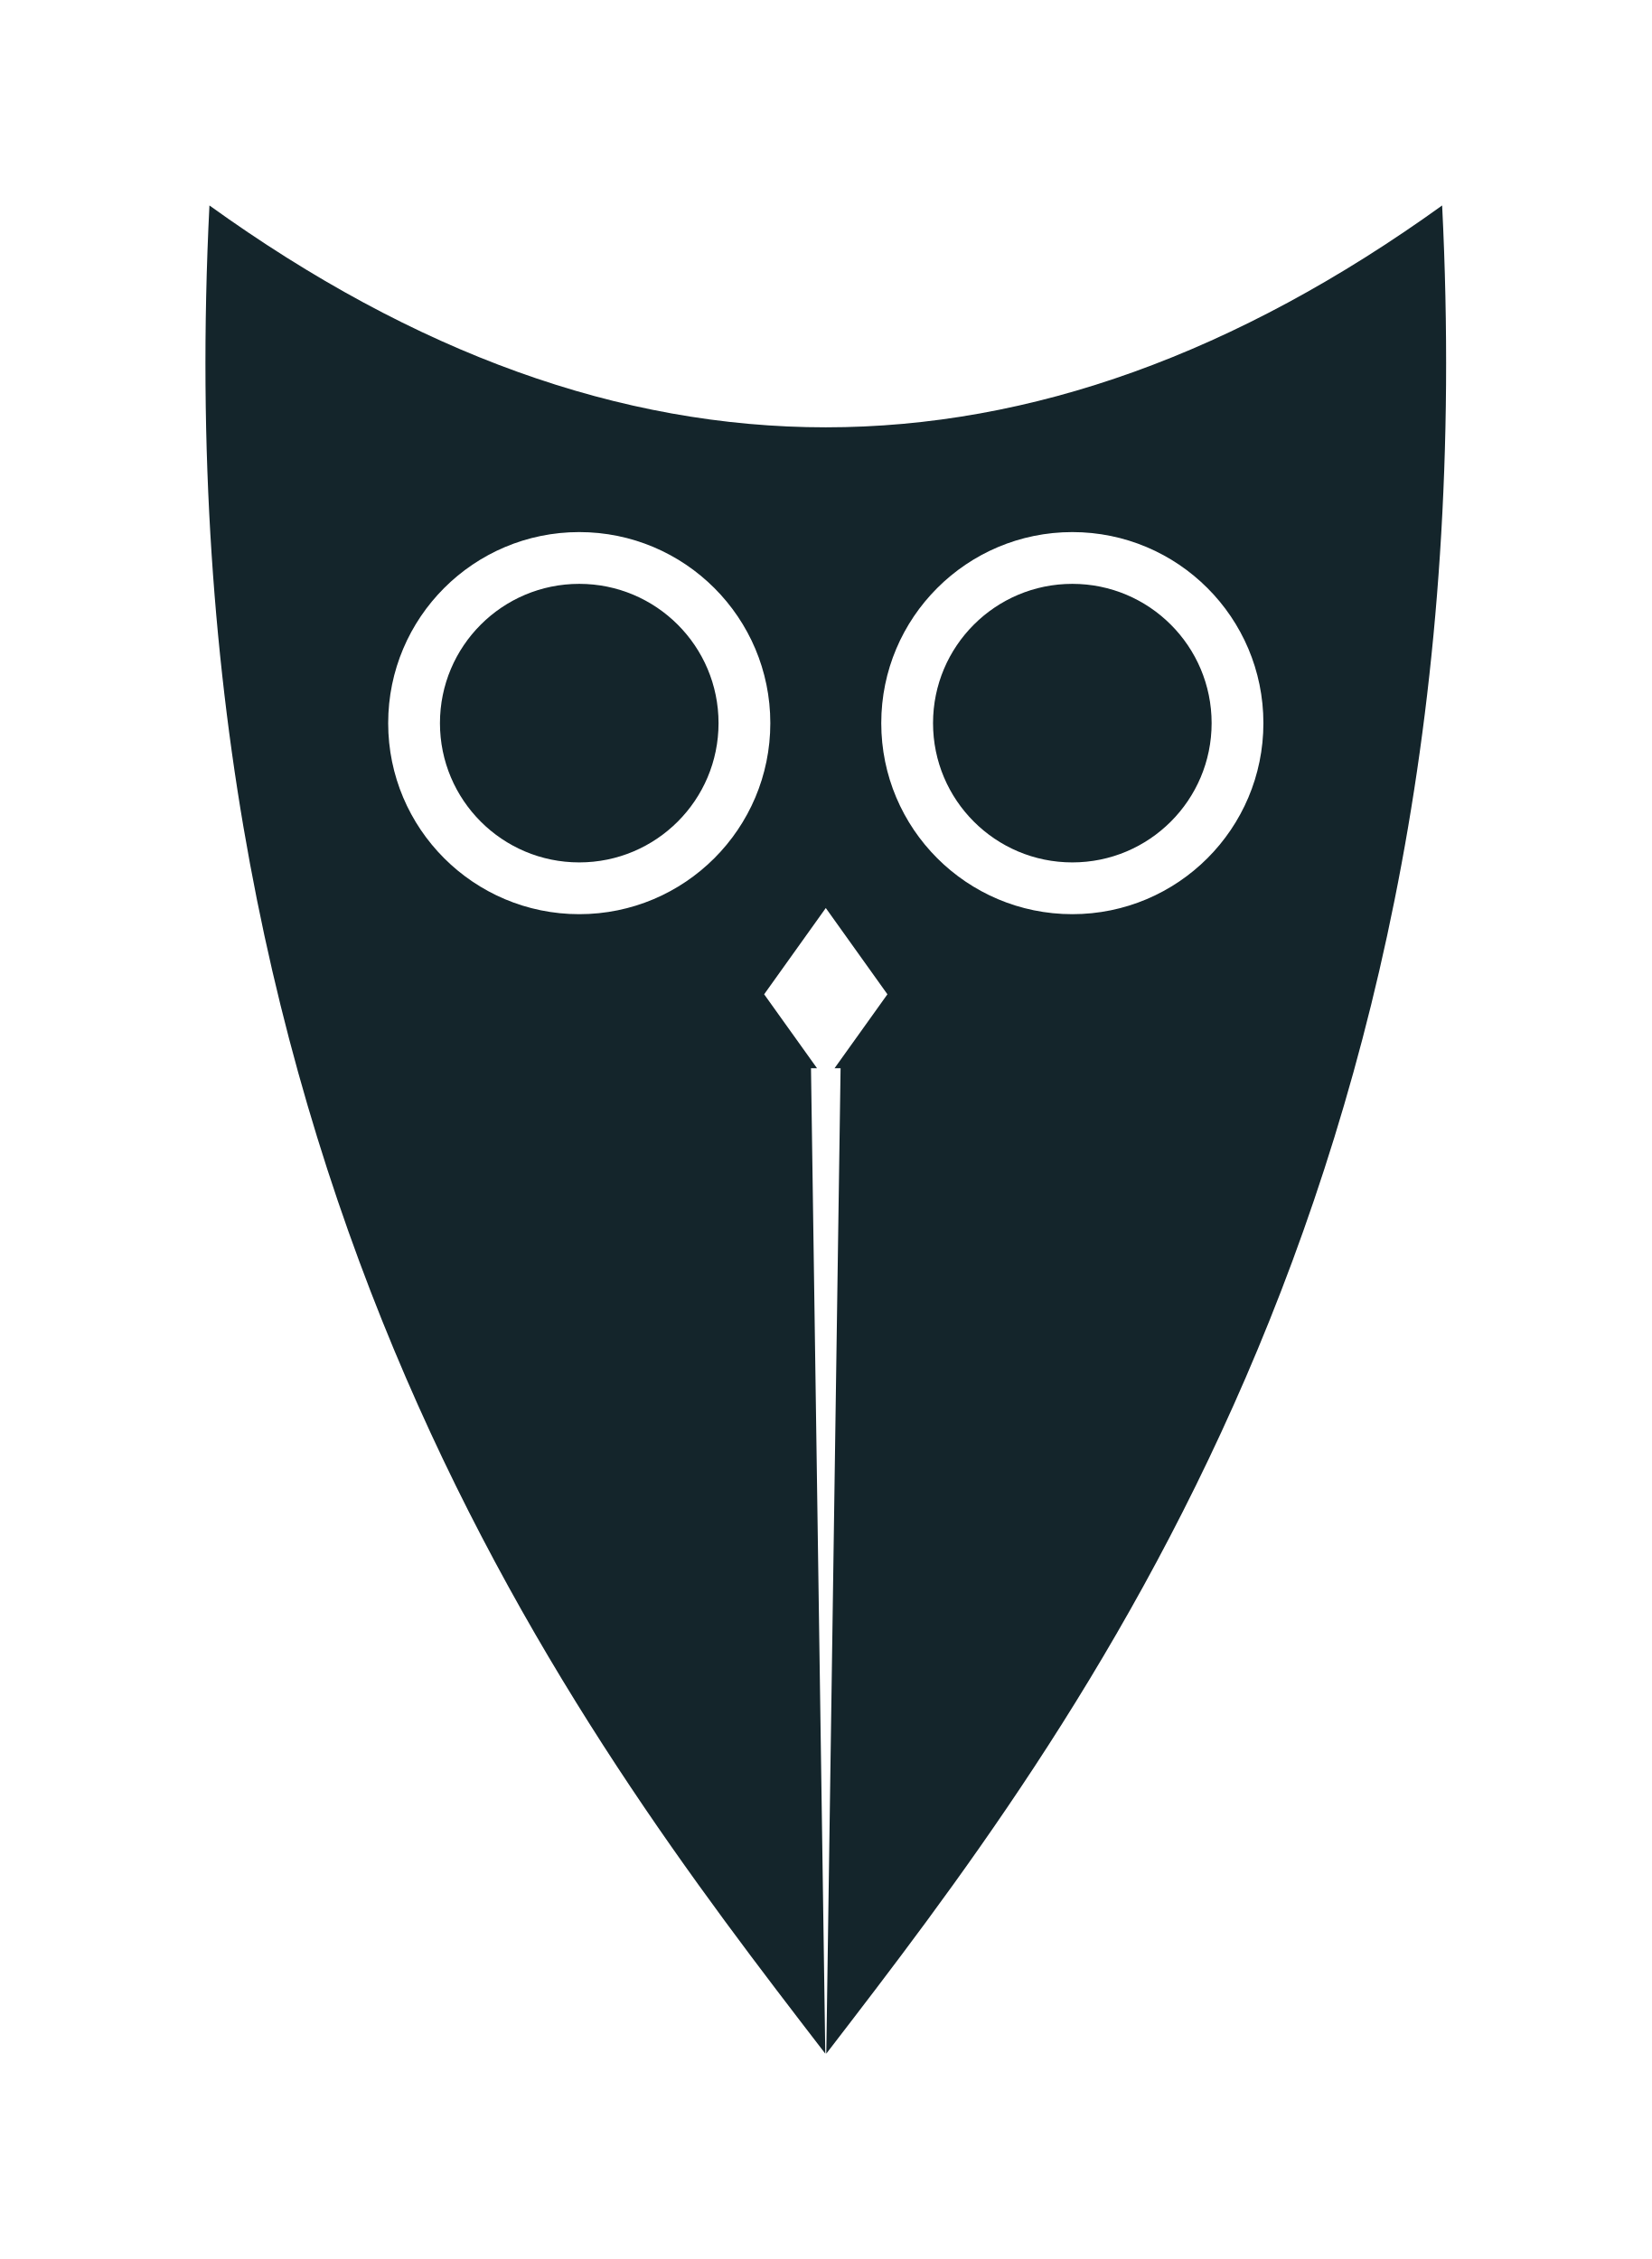
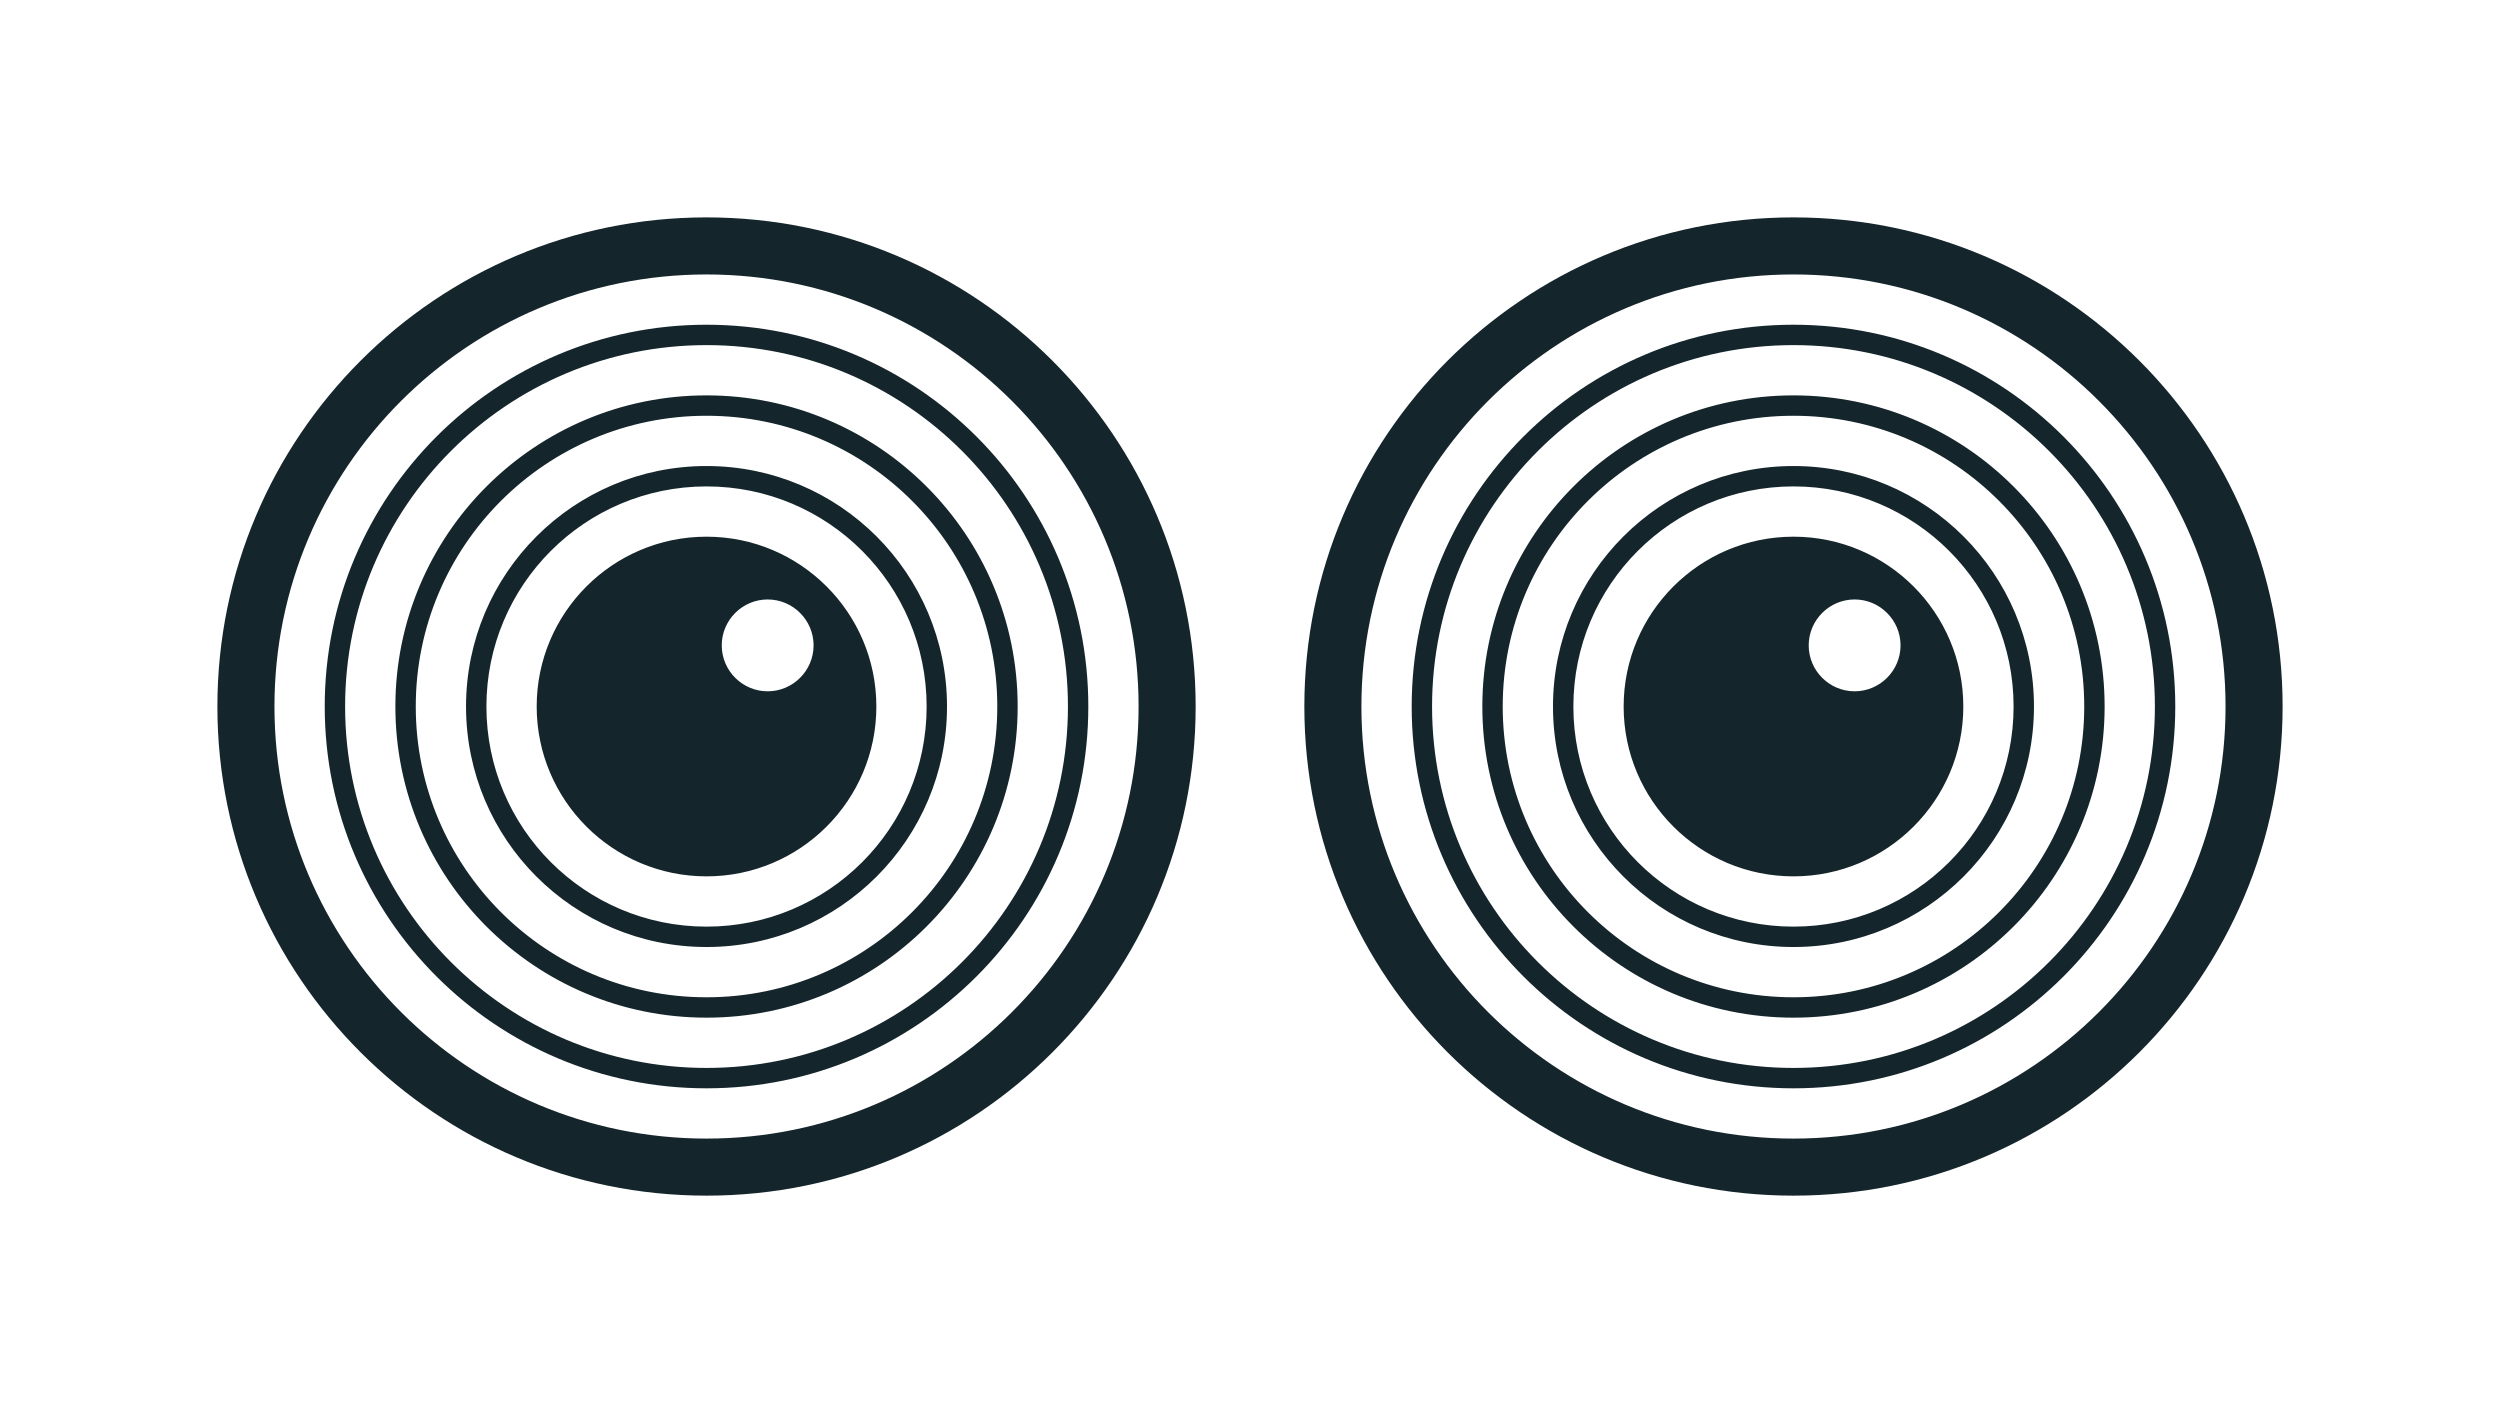
- <svg xmlns="http://www.w3.org/2000/svg" viewBox="-16.99 -16.67 133.98 183.28">
-   <path fill="#14252B" d="M0 0Q50 36 100 0C103.99 79.81 70.16 123.79 50.14 149.82L50.04 149.95L51.2 70H50.71L55 64L50 57L45 64L49.29 70H48.8L49.96 149.95L49.86 149.82C29.84 123.79 -3.99 79.81 0 0ZM85.5 42C85.5 33.44 78.56 26.5 70 26.5C61.44 26.5 54.5 33.44 54.5 42C54.5 50.56 61.44 57.5 70 57.5C78.56 57.5 85.5 50.56 85.5 42ZM45.5 42C45.5 33.44 38.56 26.5 30 26.5C21.44 26.5 14.5 33.44 14.5 42C14.5 50.56 21.44 57.5 30 57.5C38.56 57.5 45.5 50.56 45.5 42ZM81.3 42C81.3 48.24 76.24 53.3 70 53.3C63.76 53.3 58.7 48.24 58.7 42C58.7 35.76 63.76 30.7 70 30.7C76.24 30.7 81.3 35.76 81.3 42ZM41.3 42C41.3 48.24 36.24 53.3 30 53.3C23.76 53.3 18.7 48.24 18.7 42C18.7 35.76 23.76 30.7 30 30.7C36.24 30.7 41.3 35.76 41.3 42Z" />
+ <svg xmlns="http://www.w3.org/2000/svg" viewBox="-16.00 -16.00 184.00 104.00">
+   <path fill="#14252B" d="M72 36C72 55.88 55.88 72 36 72C16.12 72 0 55.88 0 36C0 16.12 16.12 0 36 0C55.88 0 72 16.12 72 36ZM152 36C152 55.88 135.88 72 116 72C96.12 72 80 55.88 80 36C80 16.12 96.12 0 116 0C135.88 0 152 16.12 152 36ZM147.8 36C147.8 18.44 133.56 4.2 116 4.2C98.44 4.2 84.2 18.44 84.2 36C84.2 53.56 98.44 67.8 116 67.8C133.56 67.8 147.8 53.56 147.8 36ZM67.8 36C67.8 18.44 53.56 4.2 36 4.2C18.44 4.2 4.2 18.44 4.2 36C4.2 53.56 18.44 67.8 36 67.8C53.56 67.8 67.8 53.56 67.8 36ZM144.1 36C144.1 51.52 131.52 64.1 116 64.1C100.48 64.1 87.9 51.52 87.9 36C87.9 20.48 100.48 7.9 116 7.9C131.52 7.9 144.1 20.48 144.1 36ZM64.1 36C64.1 51.52 51.52 64.1 36 64.1C20.48 64.1 7.9 51.52 7.9 36C7.9 20.48 20.48 7.9 36 7.9C51.52 7.9 64.1 20.48 64.1 36ZM142.6 36C142.6 21.31 130.69 9.4 116 9.4C101.31 9.4 89.4 21.31 89.4 36C89.4 50.69 101.31 62.6 116 62.6C130.69 62.6 142.6 50.69 142.6 36ZM62.6 36C62.6 21.31 50.69 9.4 36 9.4C21.31 9.4 9.4 21.31 9.4 36C9.4 50.69 21.31 62.6 36 62.6C50.69 62.6 62.6 50.69 62.6 36ZM58.9 36C58.9 48.65 48.65 58.9 36 58.9C23.35 58.9 13.1 48.65 13.1 36C13.1 23.35 23.35 13.1 36 13.1C48.65 13.1 58.9 23.35 58.9 36ZM138.9 36C138.9 48.65 128.65 58.9 116 58.9C103.35 58.9 93.1 48.65 93.1 36C93.1 23.35 103.35 13.1 116 13.1C128.65 13.1 138.9 23.35 138.9 36ZM57.4 36C57.4 24.18 47.82 14.6 36 14.6C24.18 14.6 14.6 24.18 14.6 36C14.6 47.82 24.18 57.4 36 57.4C47.82 57.4 57.4 47.82 57.4 36ZM137.4 36C137.4 24.18 127.82 14.6 116 14.6C104.18 14.6 94.6 24.18 94.6 36C94.6 47.82 104.18 57.4 116 57.4C127.82 57.4 137.4 47.82 137.4 36ZM53.7 36C53.7 45.78 45.78 53.7 36 53.7C26.22 53.7 18.3 45.78 18.3 36C18.3 26.22 26.22 18.3 36 18.3C45.78 18.3 53.7 26.22 53.7 36ZM133.7 36C133.7 45.78 125.78 53.7 116 53.7C106.22 53.7 98.3 45.78 98.3 36C98.3 26.22 106.22 18.3 116 18.3C125.78 18.3 133.7 26.22 133.7 36ZM52.2 36C52.2 27.05 44.95 19.8 36 19.8C27.05 19.8 19.8 27.05 19.8 36C19.8 44.95 27.05 52.2 36 52.2C44.95 52.2 52.2 44.95 52.2 36ZM132.2 36C132.2 27.05 124.95 19.8 116 19.8C107.05 19.8 99.8 27.05 99.8 36C99.8 44.95 107.05 52.2 116 52.2C124.95 52.2 132.2 44.95 132.2 36ZM48.5 36C48.5 42.9 42.9 48.5 36 48.5C29.1 48.5 23.5 42.9 23.5 36C23.5 29.1 29.1 23.5 36 23.5C42.9 23.5 48.5 29.1 48.5 36ZM128.5 36C128.5 42.9 122.9 48.5 116 48.5C109.1 48.5 103.5 42.9 103.5 36C103.5 29.1 109.1 23.5 116 23.5C122.9 23.5 128.5 29.1 128.5 36ZM43.88 31.5C43.88 29.64 42.36 28.12 40.5 28.12C38.64 28.12 37.12 29.64 37.12 31.5C37.12 33.36 38.64 34.88 40.5 34.88C42.36 34.88 43.88 33.36 43.88 31.5ZM123.88 31.5C123.88 29.64 122.36 28.12 120.5 28.12C118.64 28.12 117.12 29.64 117.12 31.5C117.12 33.36 118.64 34.88 120.5 34.88C122.36 34.88 123.88 33.36 123.88 31.5Z" />
</svg>
